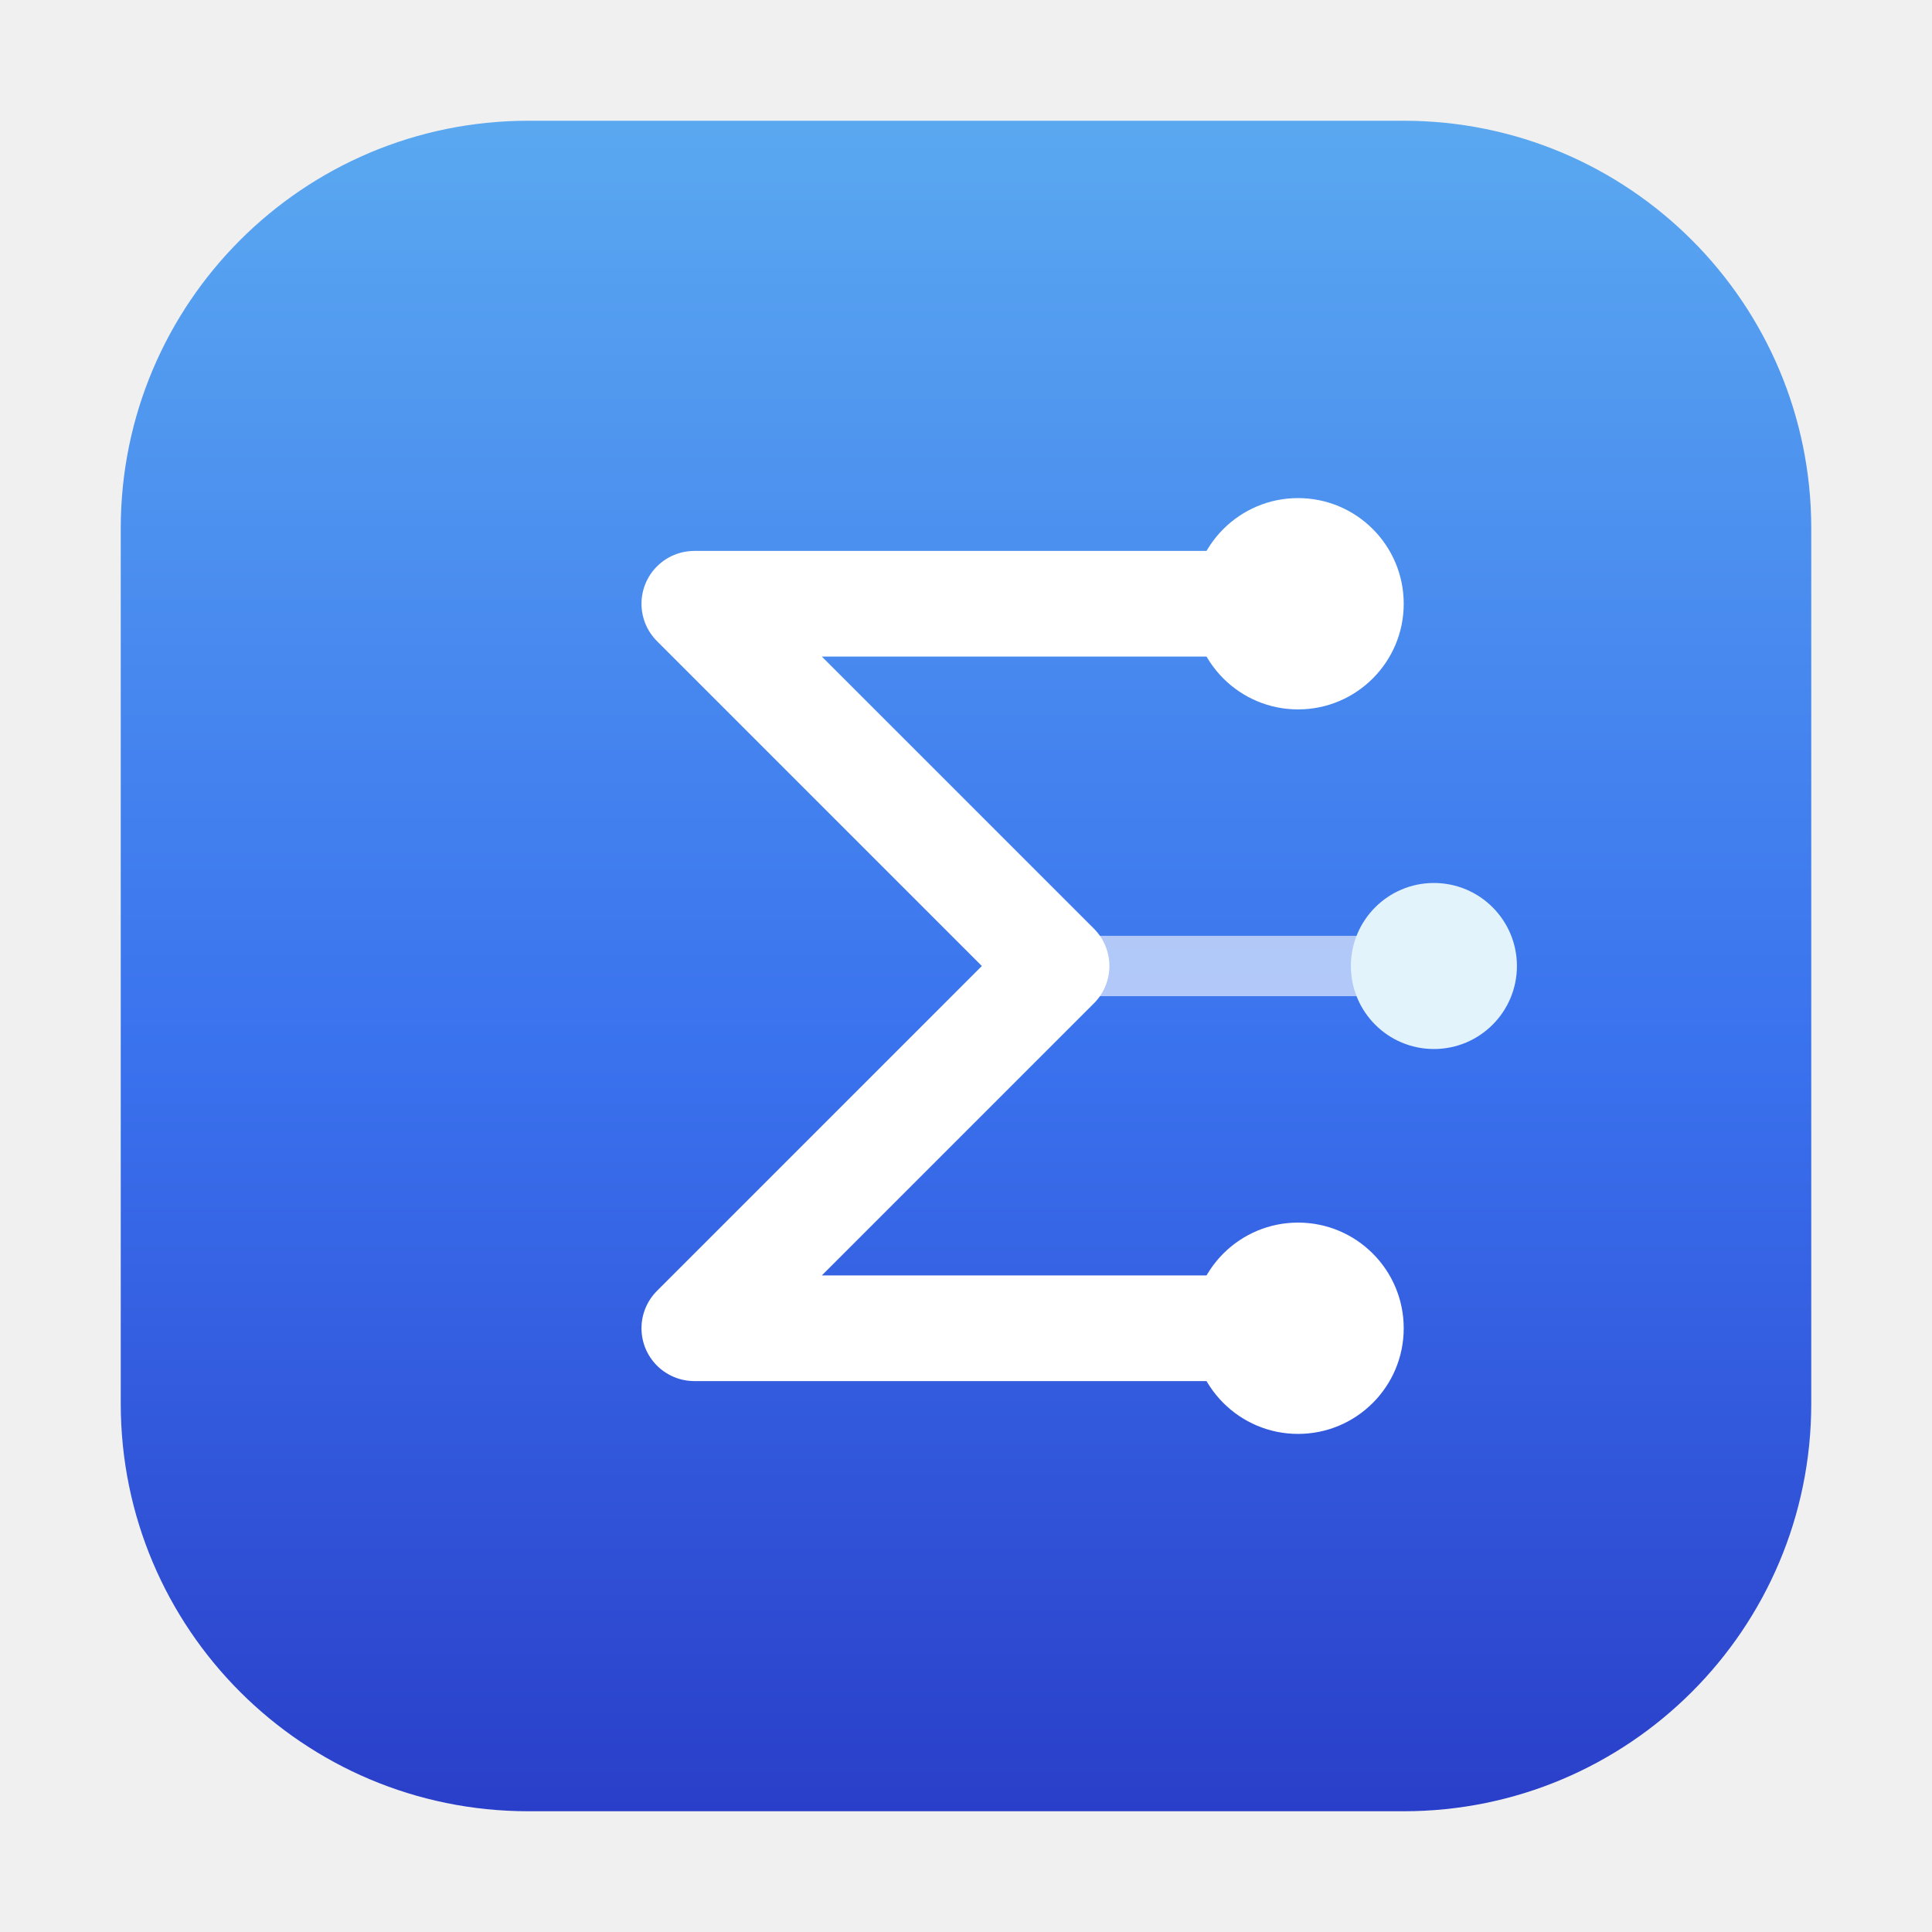
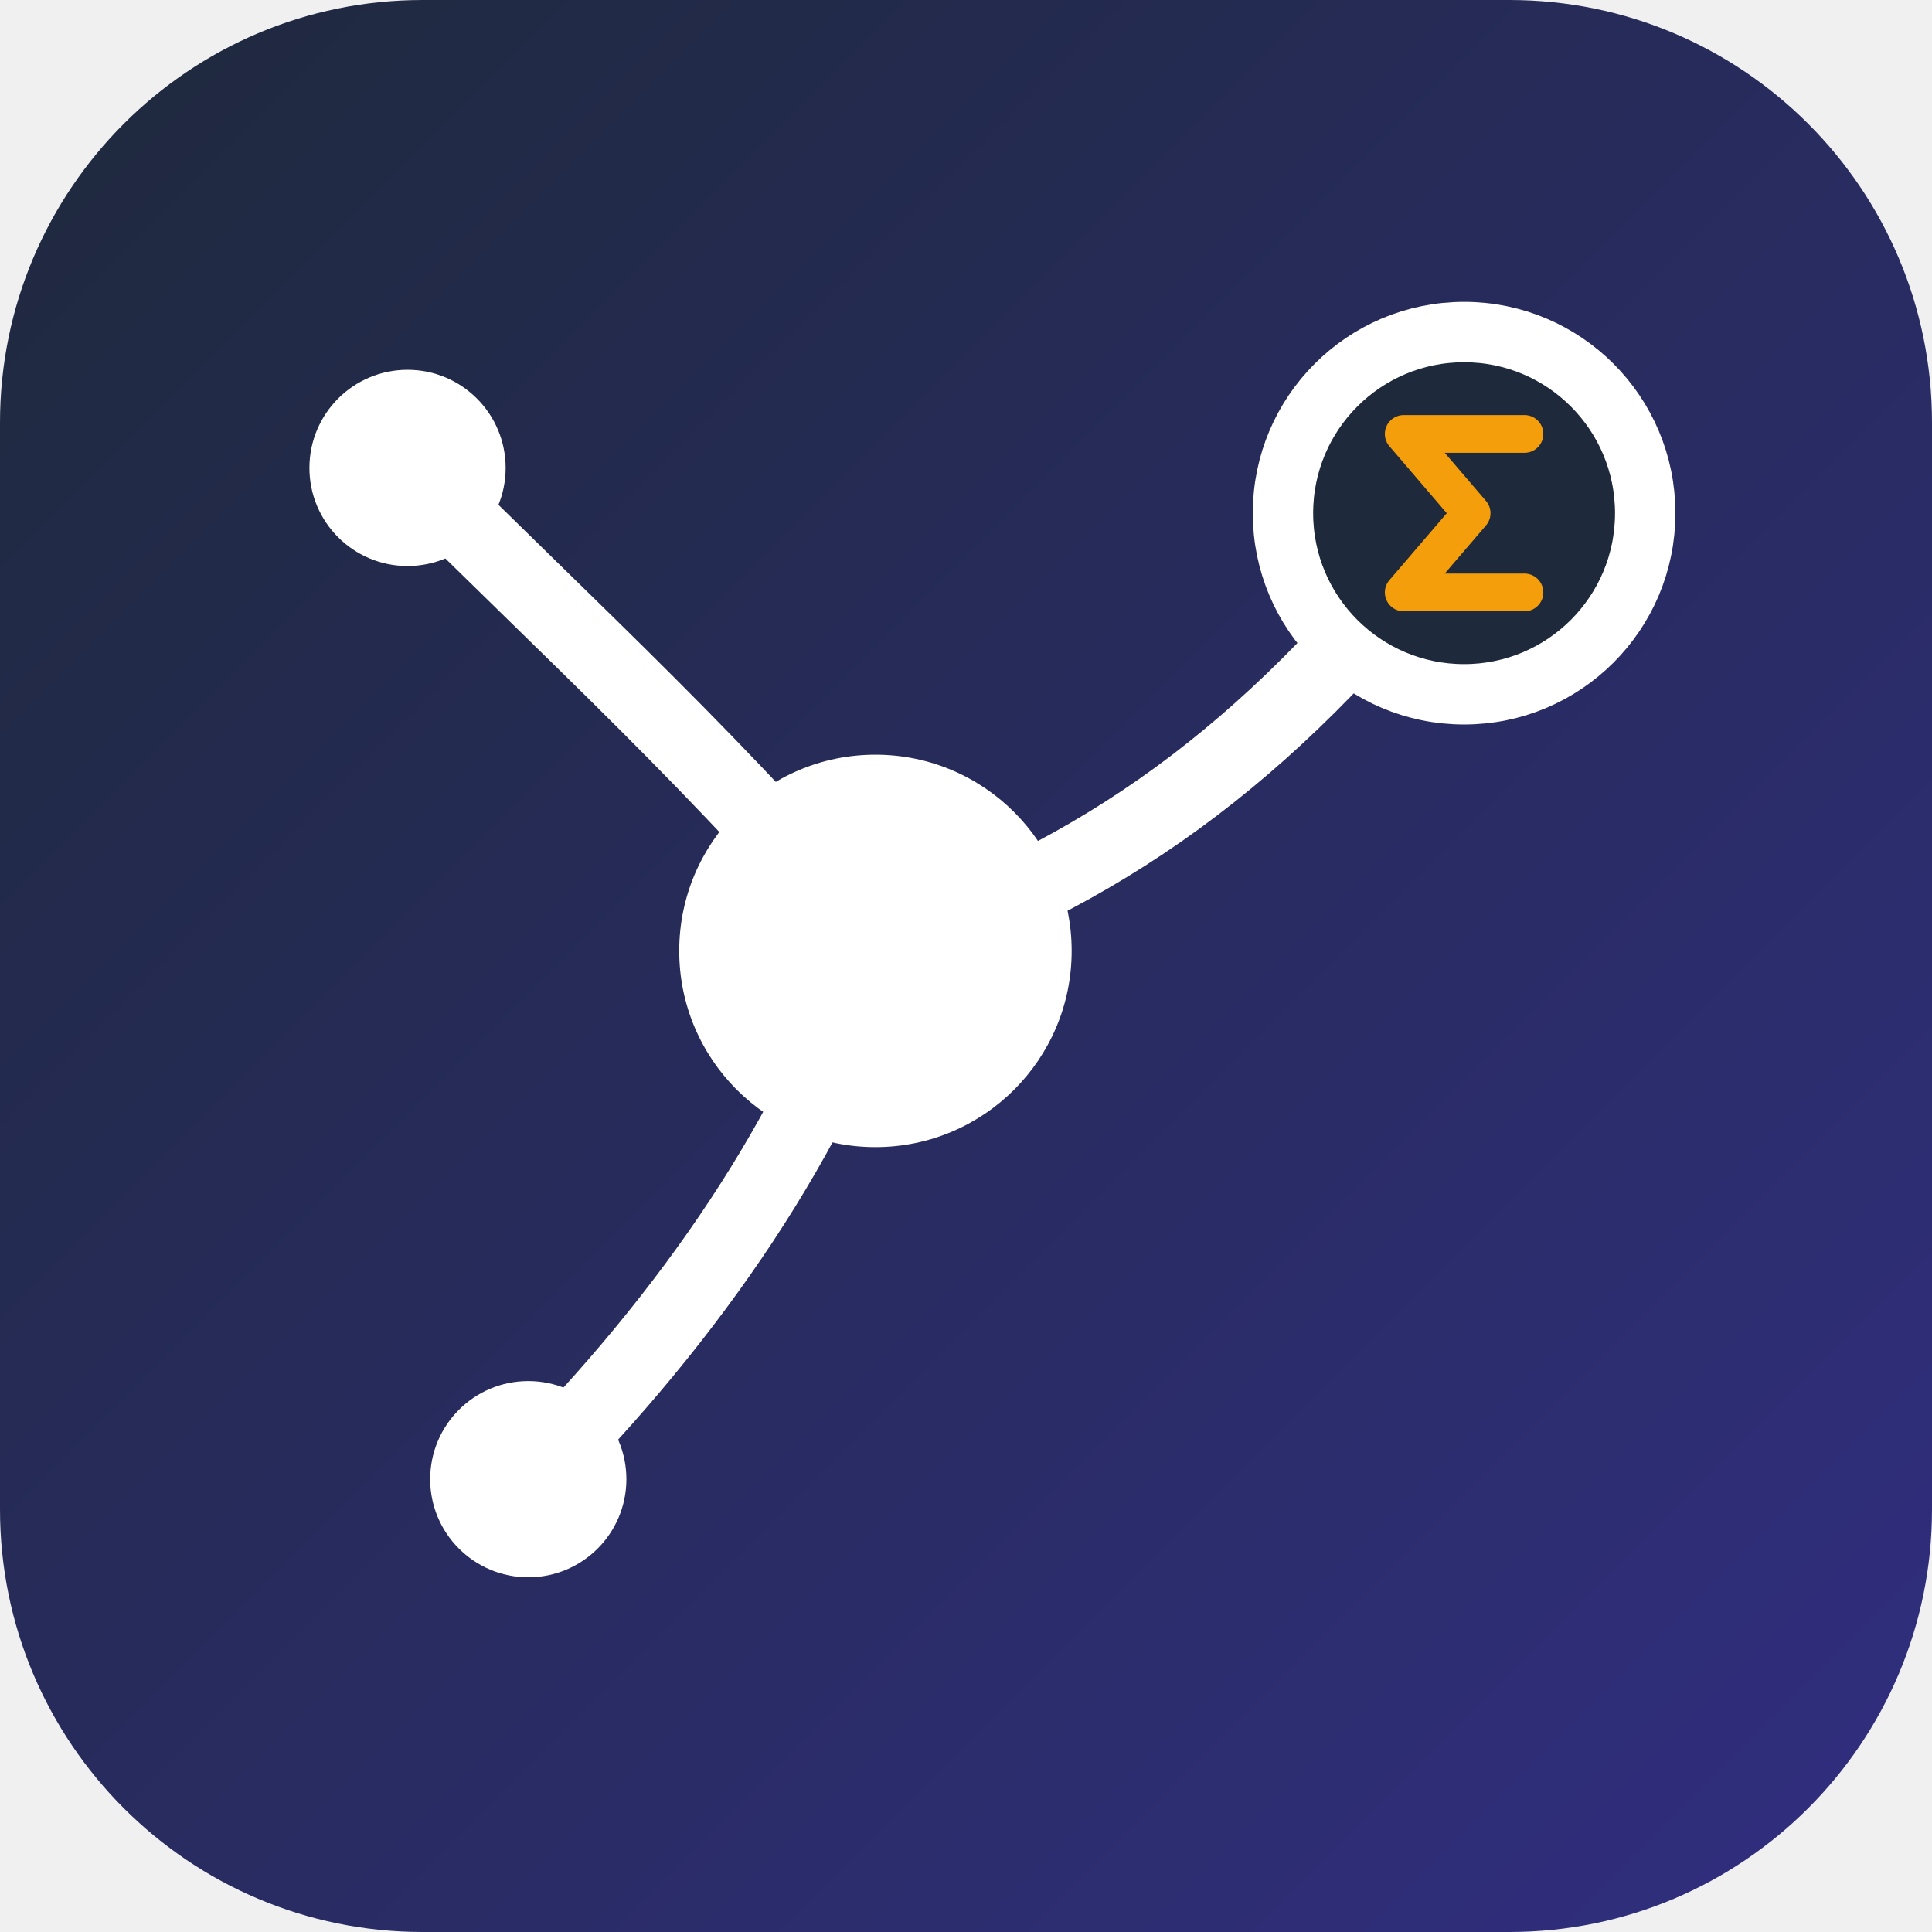
<svg xmlns="http://www.w3.org/2000/svg" width="512" height="512" viewBox="0 0 256 256">
  <defs>
-     <linearGradient id="bg" x1="0" y1="0" x2="0" y2="1">
-       <stop offset="0" stop-color="#5aa8f0" />
-       <stop offset="0.55" stop-color="#3a72ee" />
-       <stop offset="1" stop-color="#2a3fc9" />
+     <linearGradient id="bg" x1="0" y1="0" x2="1" y2="1">
+       <stop offset="0" stop-color="#1e293b" />
+       <stop offset="1" stop-color="#312e81" />
    </linearGradient>
  </defs>
-   <rect x="16" y="16" width="224" height="224" rx="54" fill="url(#bg)" />
-   <path d="M140 128 H180" stroke="#ffffff" stroke-opacity="0.6" stroke-width="8" stroke-linecap="round" />
-   <polyline points="160,80 92,80 140,128 92,176 160,176" fill="none" stroke="#ffffff" stroke-width="14" stroke-linecap="round" stroke-linejoin="round" />
-   <circle cx="172" cy="80" r="14" fill="#ffffff" />
-   <circle cx="172" cy="176" r="14" fill="#ffffff" />
-   <circle cx="190" cy="128" r="11" fill="#e3f3fb" />
+   <rect width="256" height="256" rx="56" fill="url(#bg)" />
+   <g transform="translate(-4 -2)">
+     <g fill="none" stroke="#ffffff" stroke-width="10" stroke-linecap="round">
+       <path d="M120 128C100 104 80 86 58 64" />
+       <path d="M120 128C150 118 172 102 194 74" />
+       <path d="M120 128C112 152 96 176 74 198" />
+     </g>
+     <circle cx="120" cy="128" r="26" fill="#ffffff" />
+     <circle cx="58" cy="64" r="13" fill="#ffffff" />
+     <circle cx="74" cy="198" r="13" fill="#ffffff" />
+     <circle cx="198" cy="70" r="24" fill="#1e293b" stroke="#ffffff" stroke-width="8" />
+     <path d="M206 59.5H190L199 70L190 80.5H206" fill="none" stroke="#f59e0b" stroke-width="5" stroke-linecap="round" stroke-linejoin="round" />
+   </g>
</svg>
